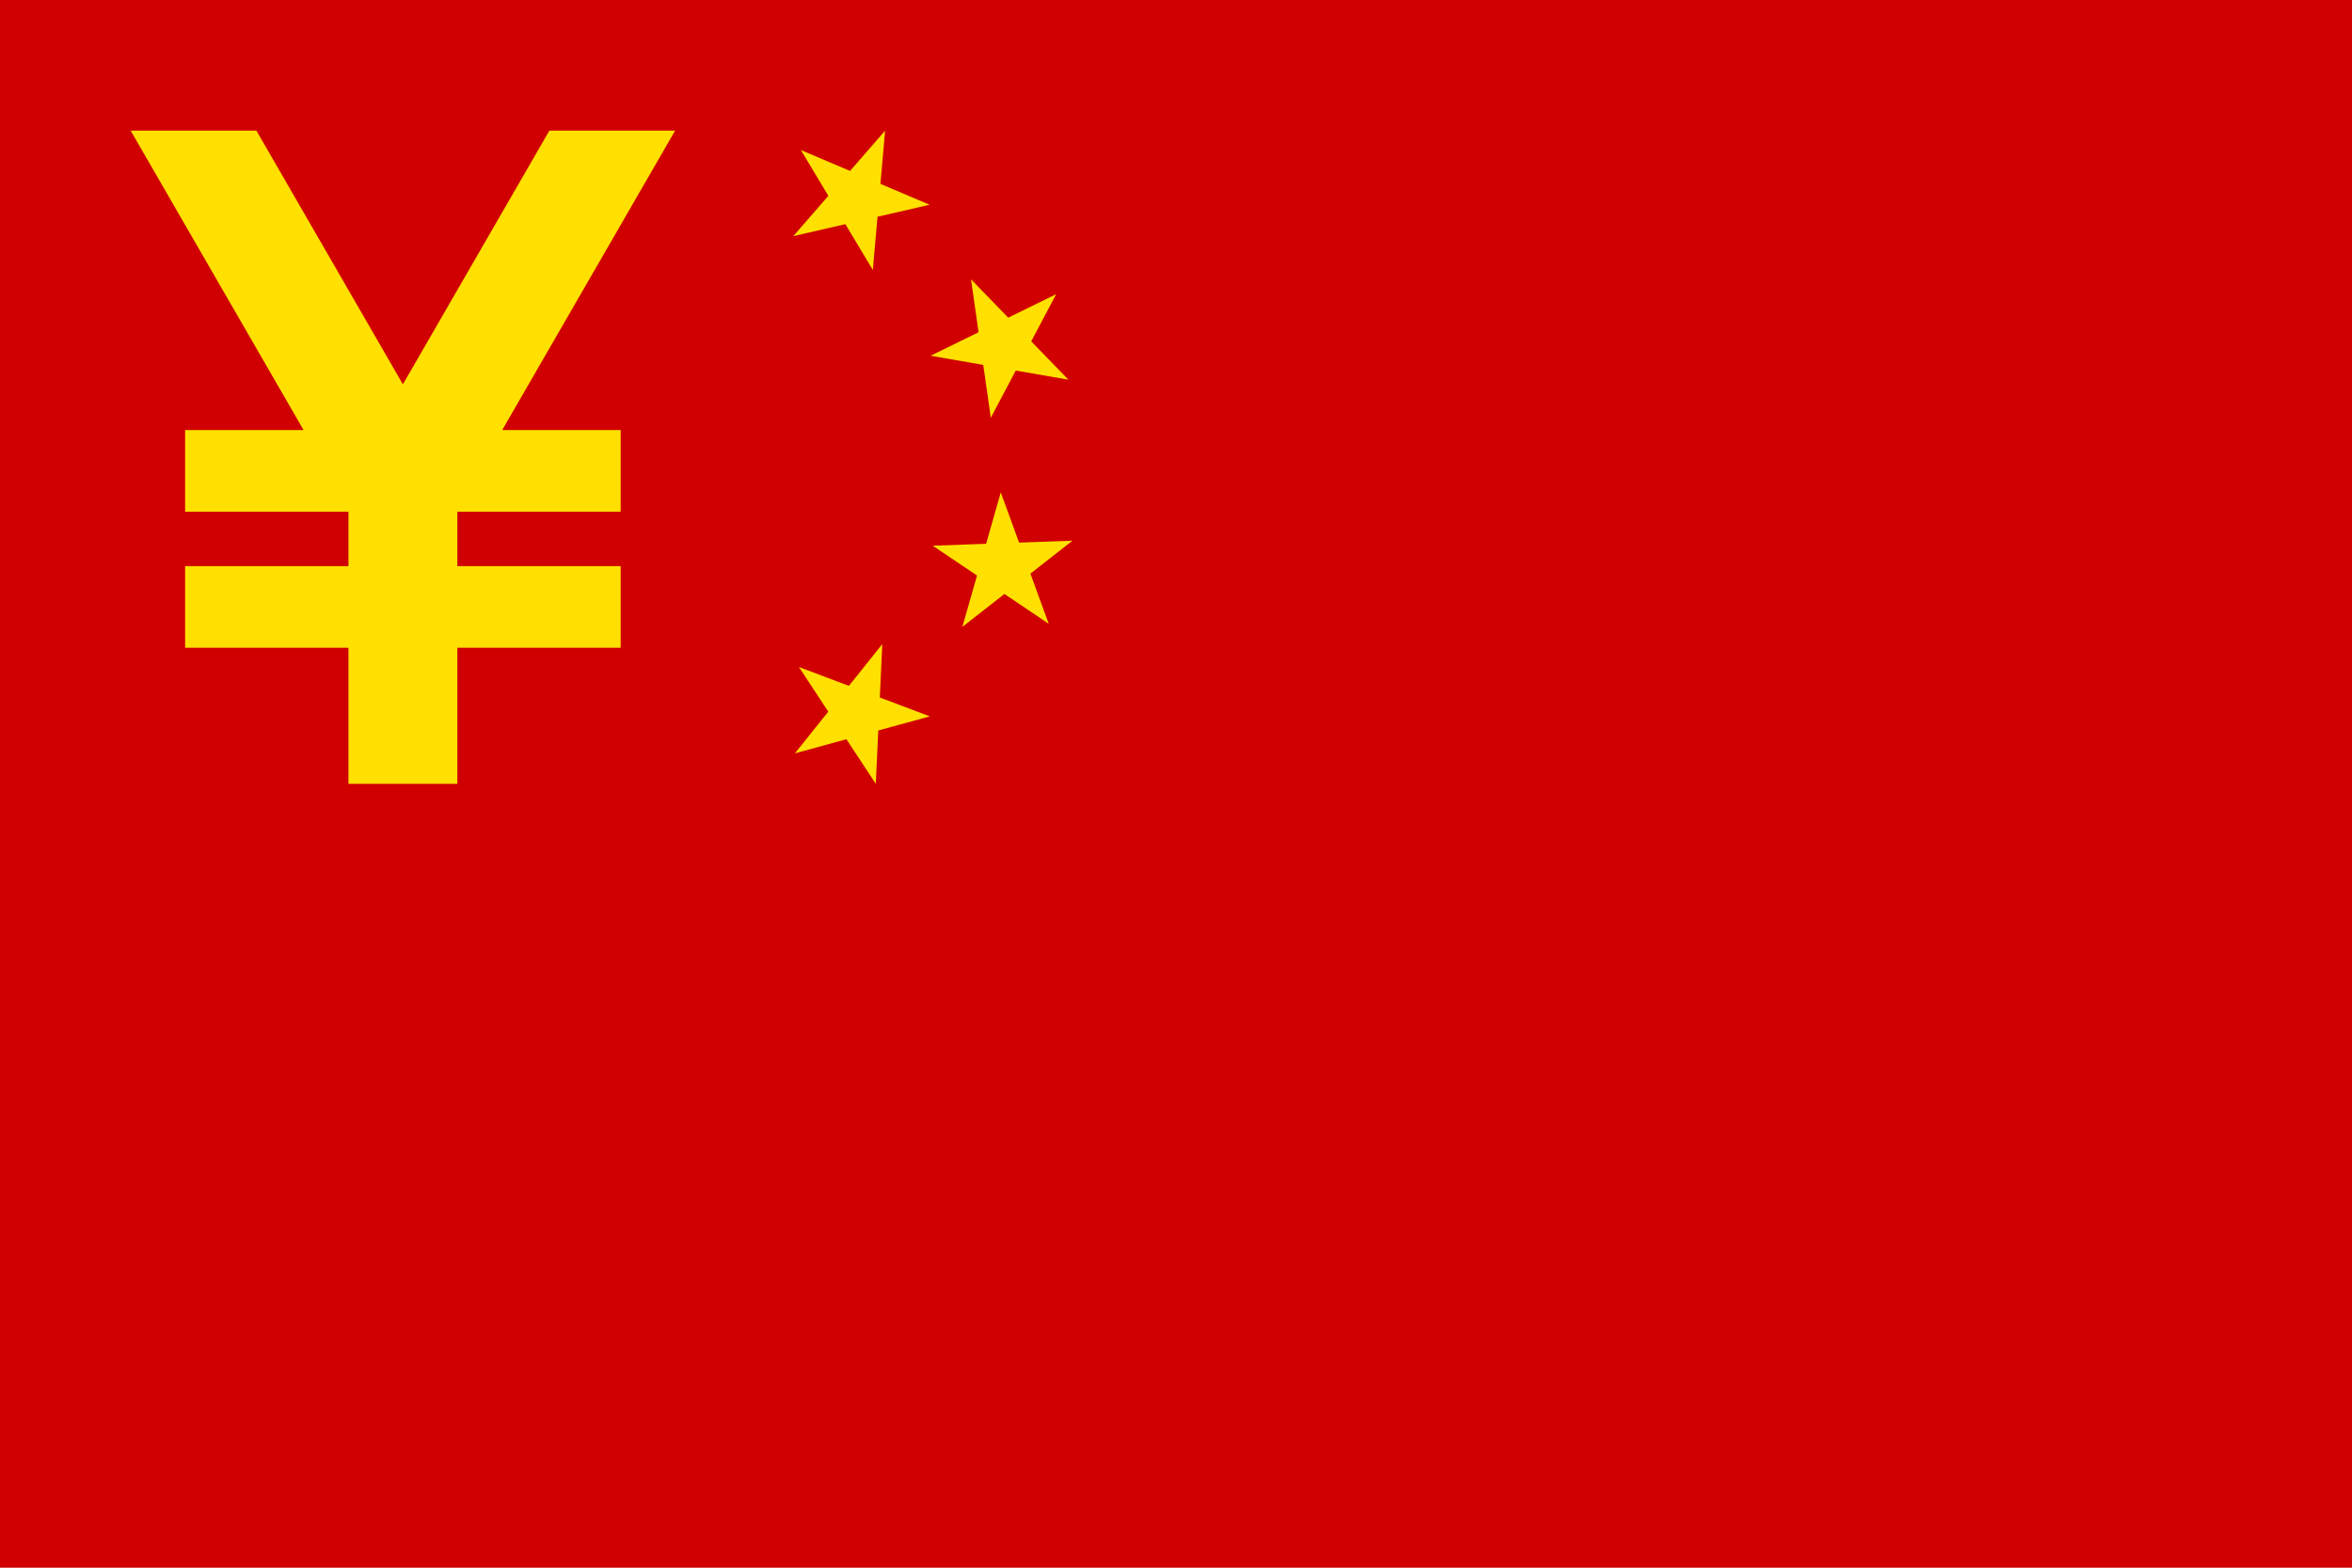
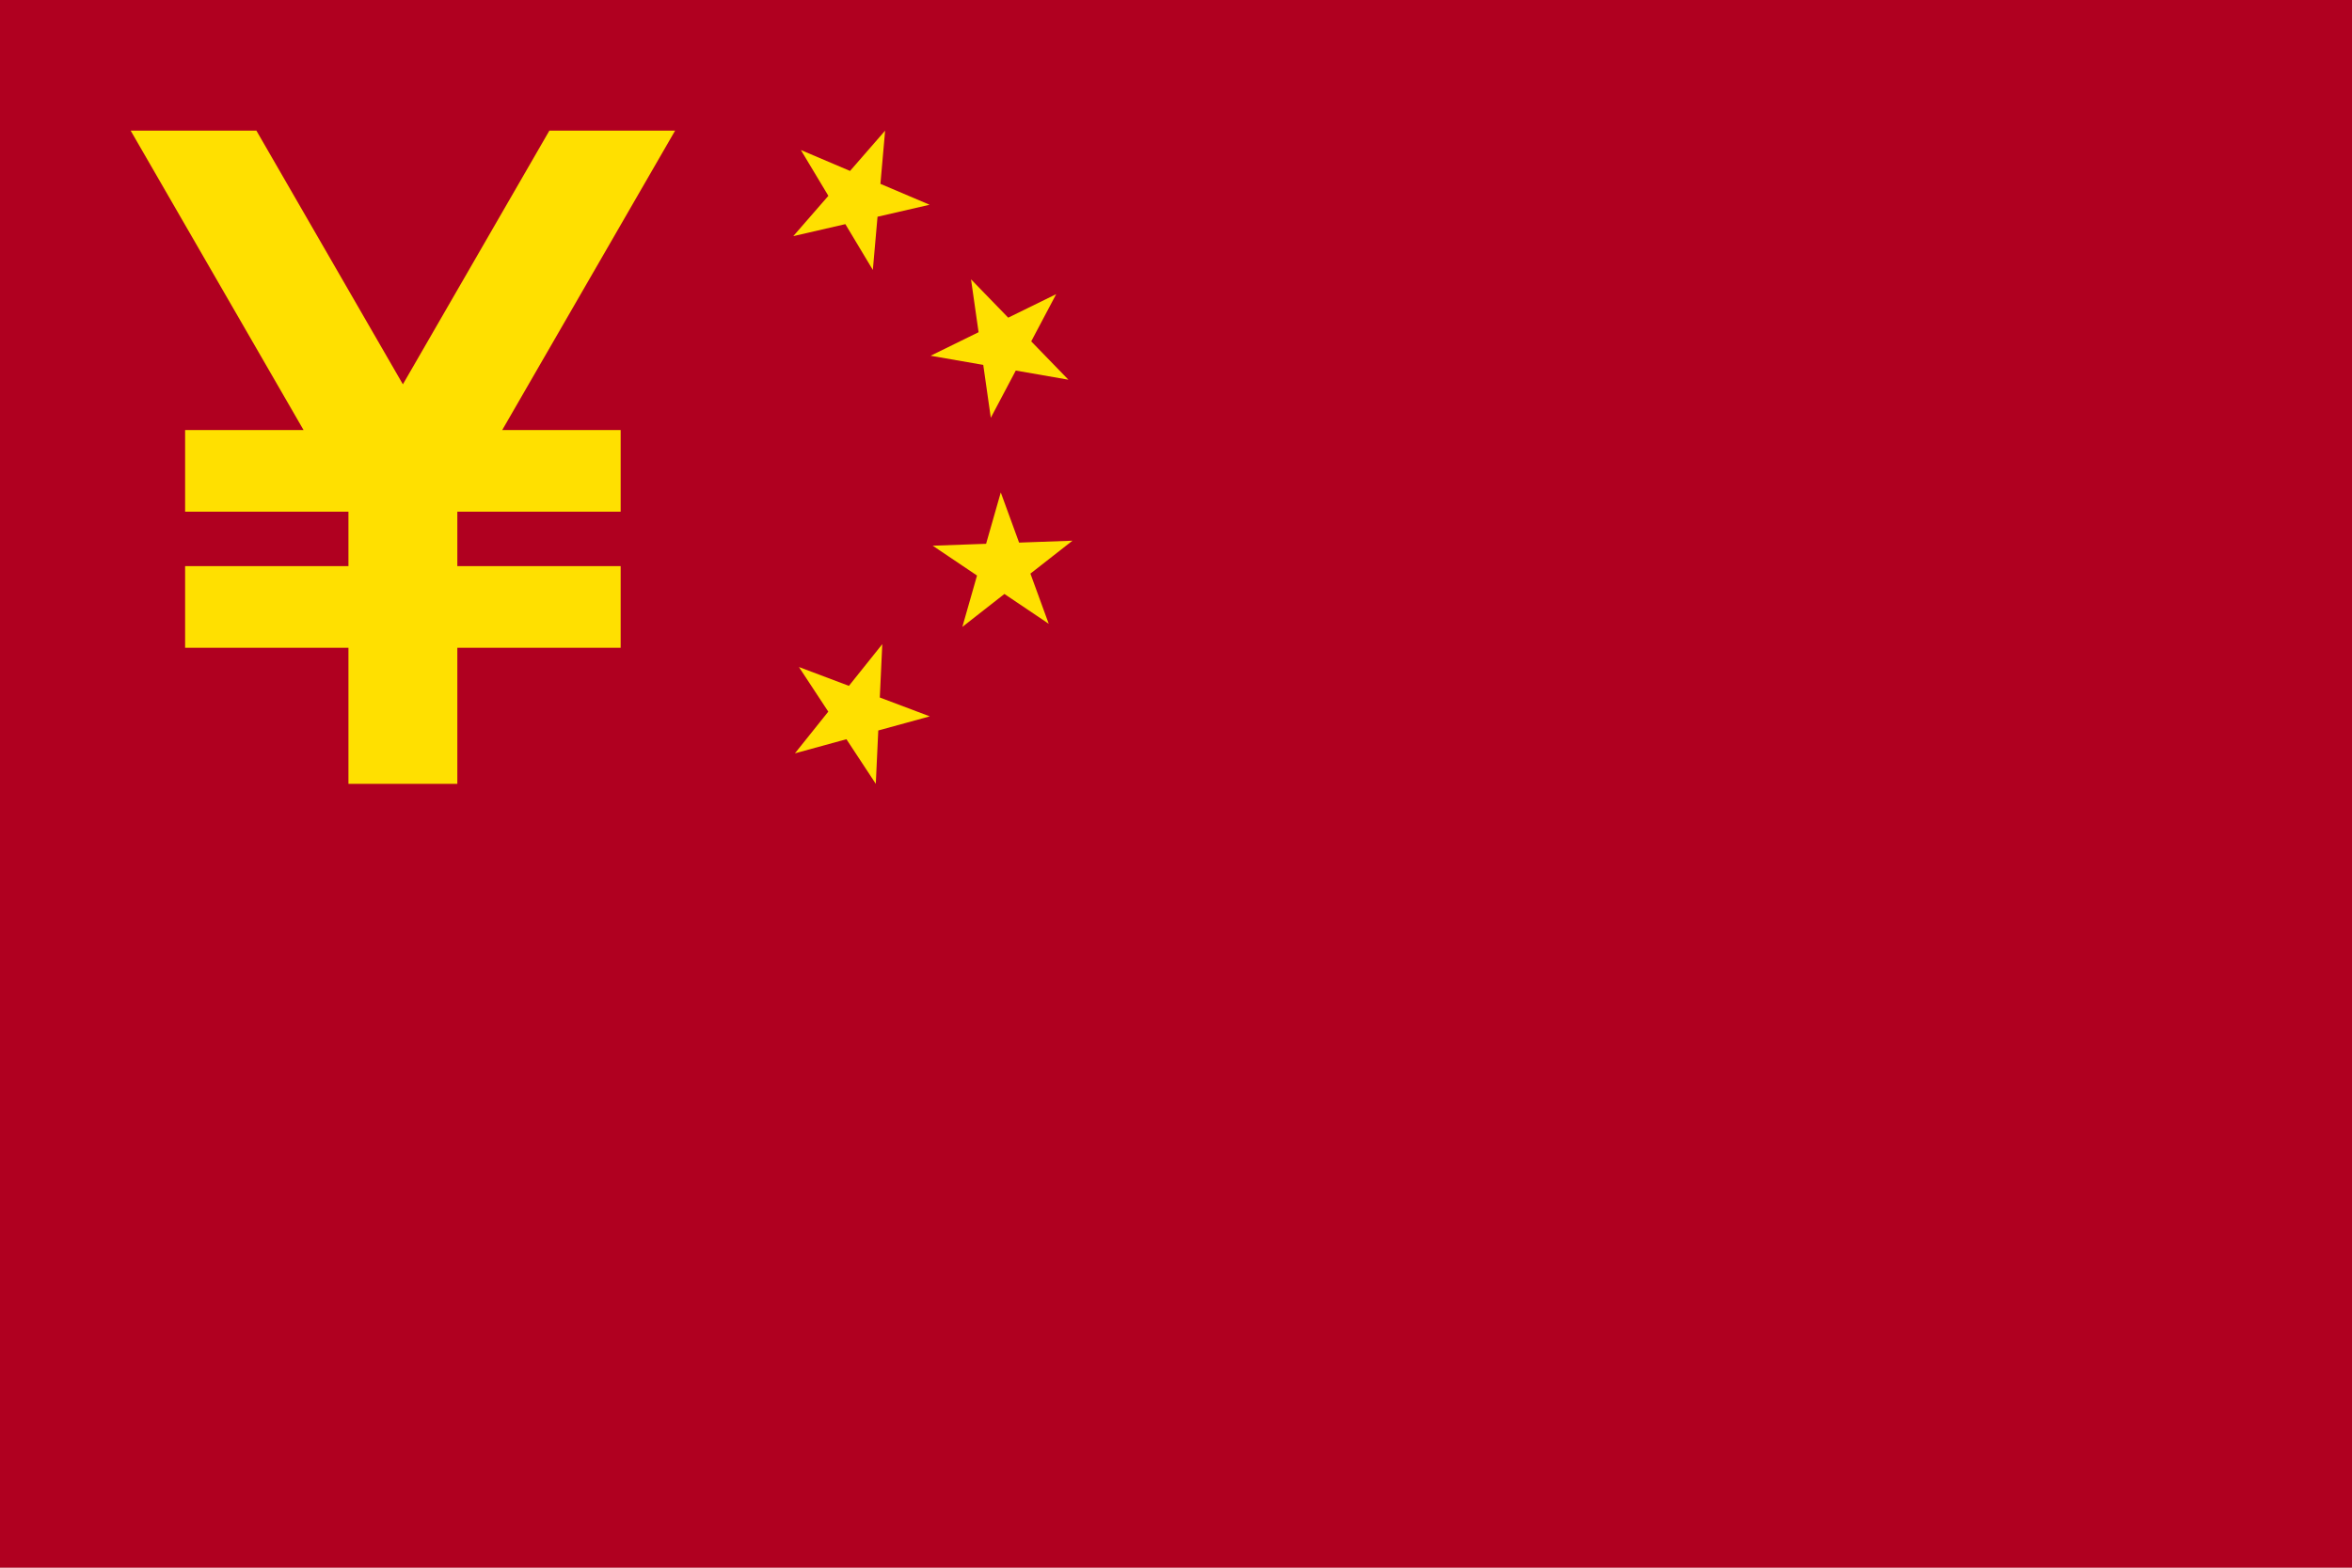
<svg xmlns="http://www.w3.org/2000/svg" xml:space="preserve" id="svg1" width="4608" height="3072" version="1.1" viewBox="0 0 1219.2 812.8">
  <defs id="defs1">
    <style id="style1">.cls-1{fill:#0283c0}.cls-2{fill:#fff}.cls-3{fill:#ef483f}</style>
  </defs>
-   <path id="rect1" d="M 0 0 L 0 812.8 L 1219.2 812.8 L 1219.2 0 L 0 0 z" style="fill:#d00000;fill-rule:evenodd;stroke:none;stroke-width:8.467;stroke-linecap:round;stroke-linejoin:round;fill-opacity:1" />
+   <path id="rect1" d="M 0 0 L 0 812.8 L 1219.2 812.8 L 1219.2 0 L 0 0 z" style="fill:#b00020;fill-rule:evenodd;stroke:none;stroke-width:8.467;stroke-linecap:round;stroke-linejoin:round;fill-opacity:1" />
  <path id="path1-3" d="M 67.733,67.733 157.351,222.956 H 95.956 v 42.333 H 180.622 V 293.511 H 95.956 v 42.333 h 84.667 v 70.556 h 56.444 v -70.556 h 84.667 V 293.511 h -84.667 v -28.222 h 84.667 V 222.956 H 260.337 L 349.956,67.733 H 284.779 L 208.844,199.256 132.91,67.733 Z m 391.084,0 -18.183,20.89 -25.487,-10.837 14.25,23.747 -18.183,20.891 26.988,-6.212 14.25,23.747 2.432,-27.589 26.988,-6.212 -25.487,-10.837 z m 44.53,77.093 3.916,27.417 -24.864,12.197 27.286,4.748 3.916,27.414 12.947,-24.482 27.283,4.747 -19.282,-19.877 12.947,-24.484 -24.867,12.197 z m 15.421,110.483 -7.609,26.631 -27.675,0.993 22.974,15.463 -7.609,26.631 21.809,-17.071 22.972,15.462 -9.497,-26.015 21.809,-17.071 -27.678,0.993 z m -61.421,78.664 -17.3,21.625 -25.914,-9.77 15.22,23.136 -17.3,21.626 26.707,-7.326 15.223,23.136 1.285,-27.666 26.706,-7.325 -25.914,-9.77 z" style="display:inline;fill:#ffe000;fill-opacity:1;stroke-width:8.712" />
</svg>
